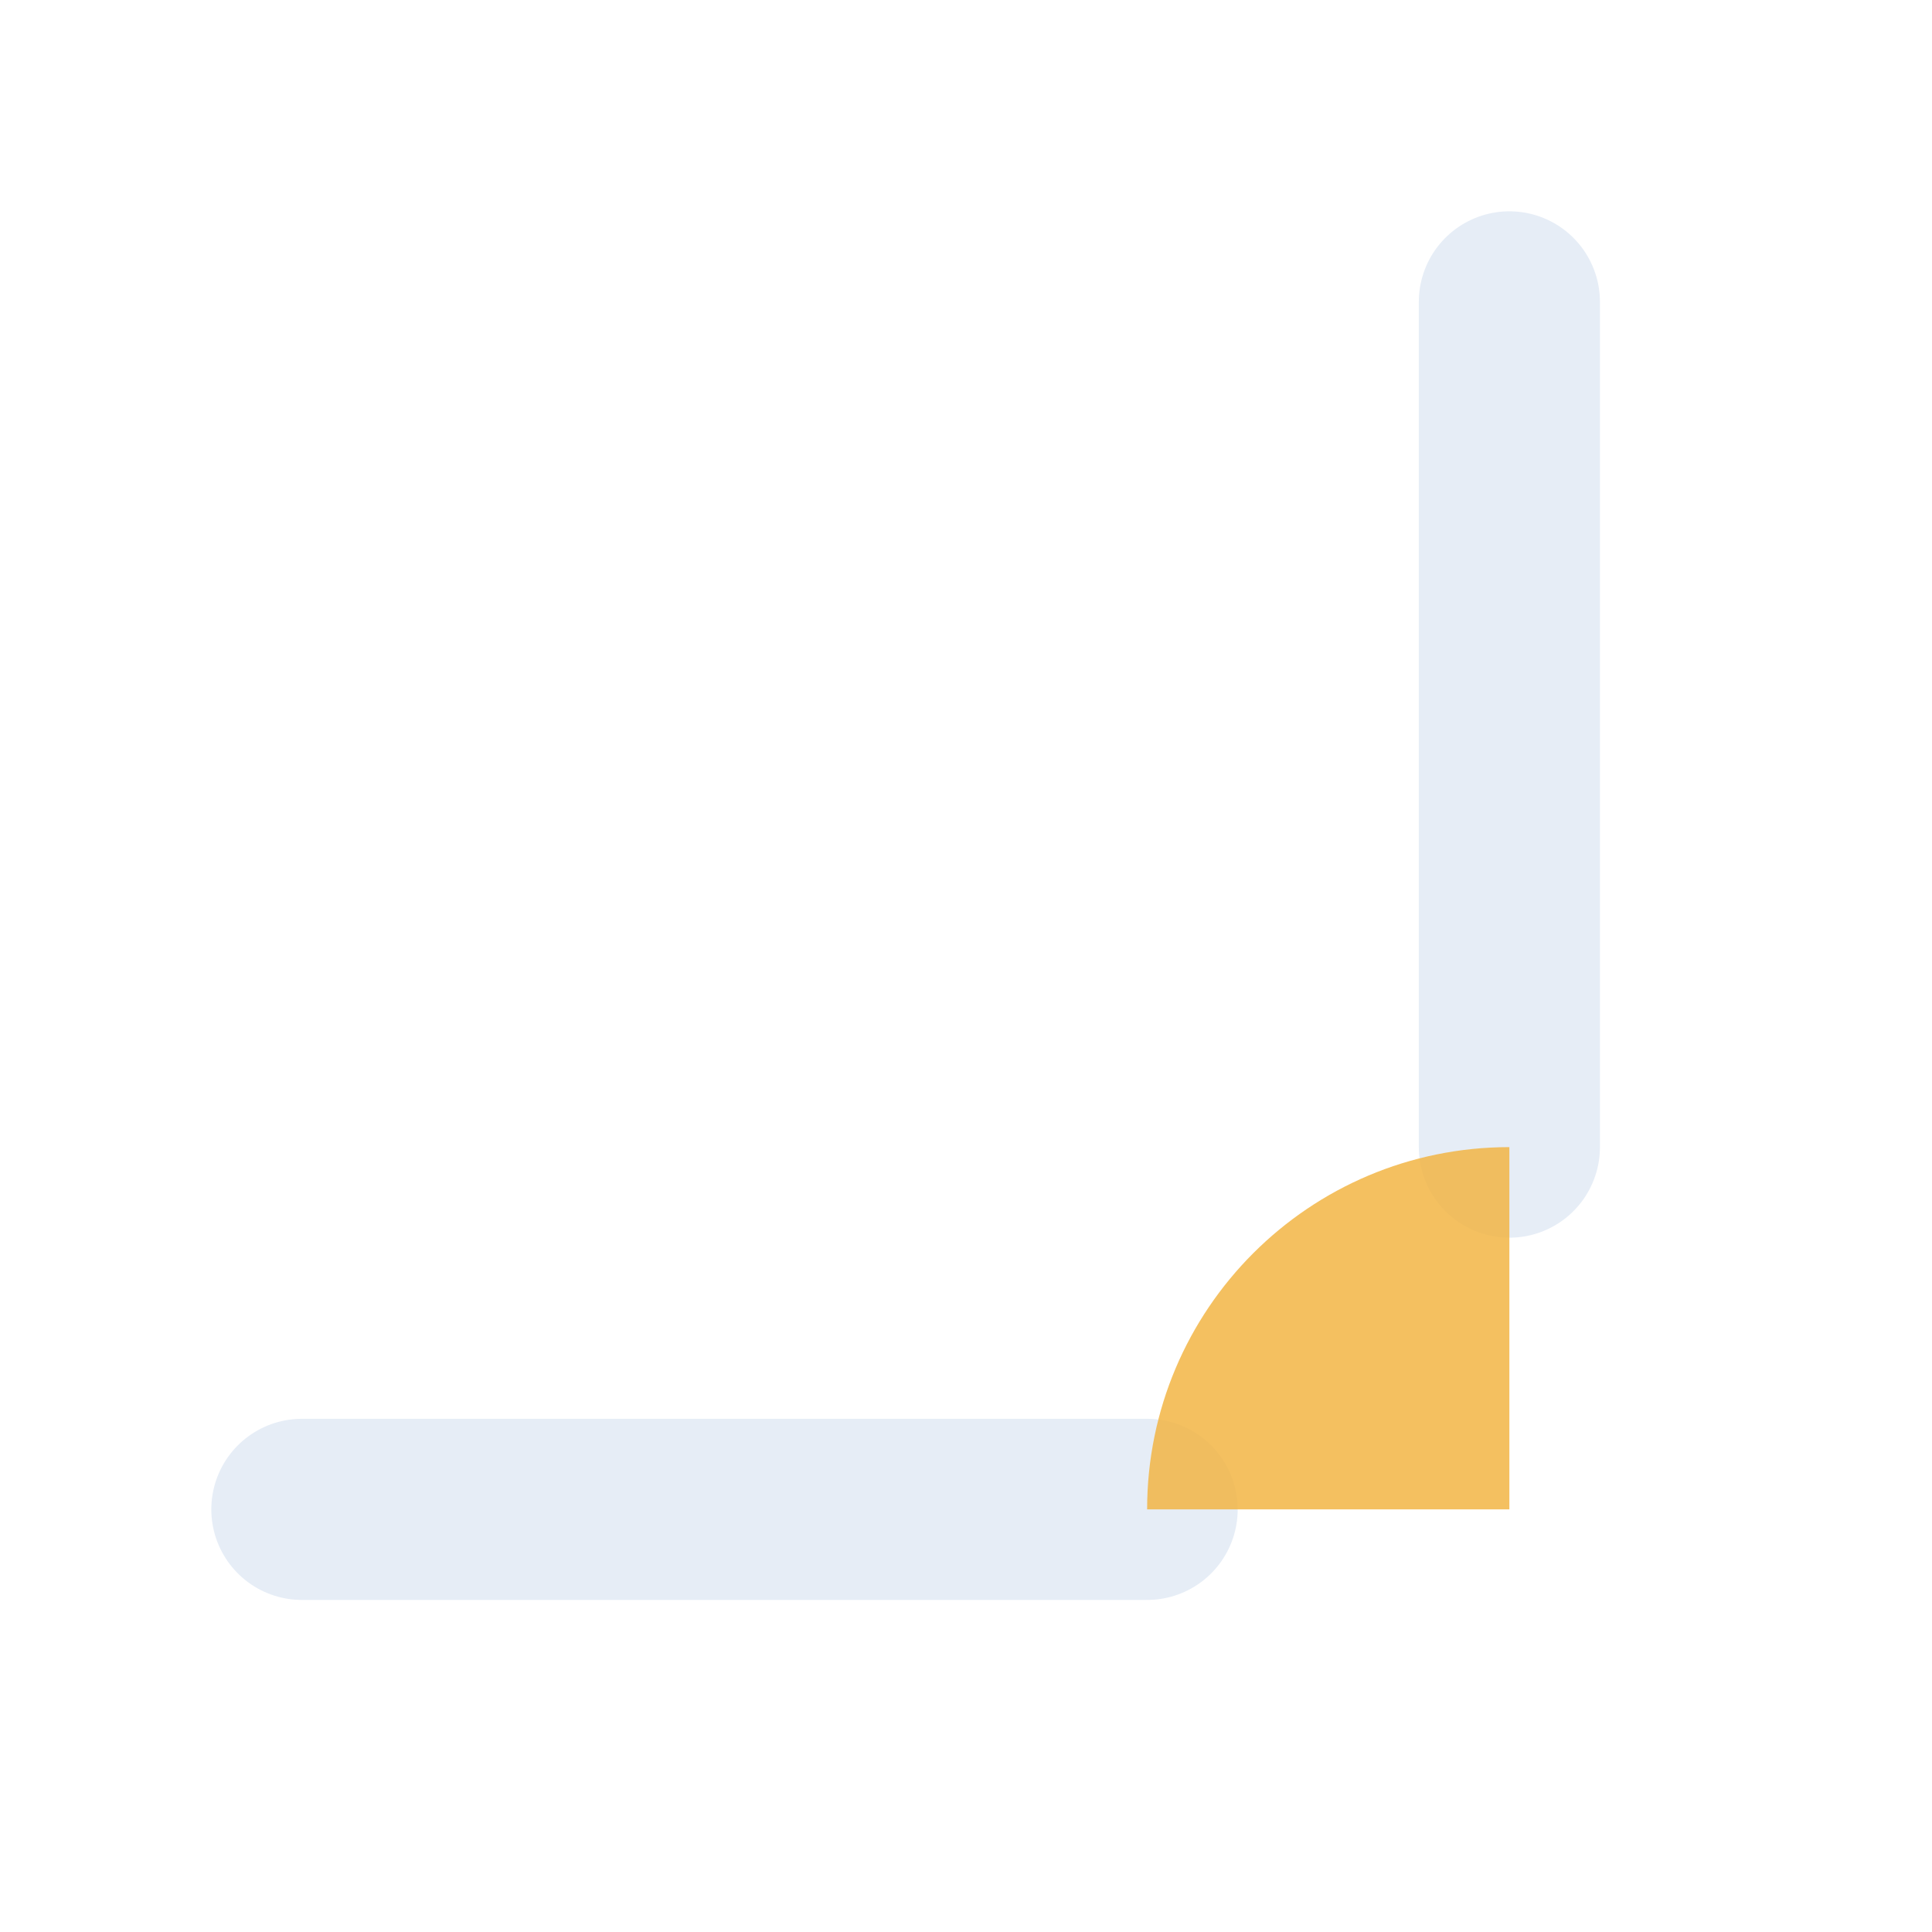
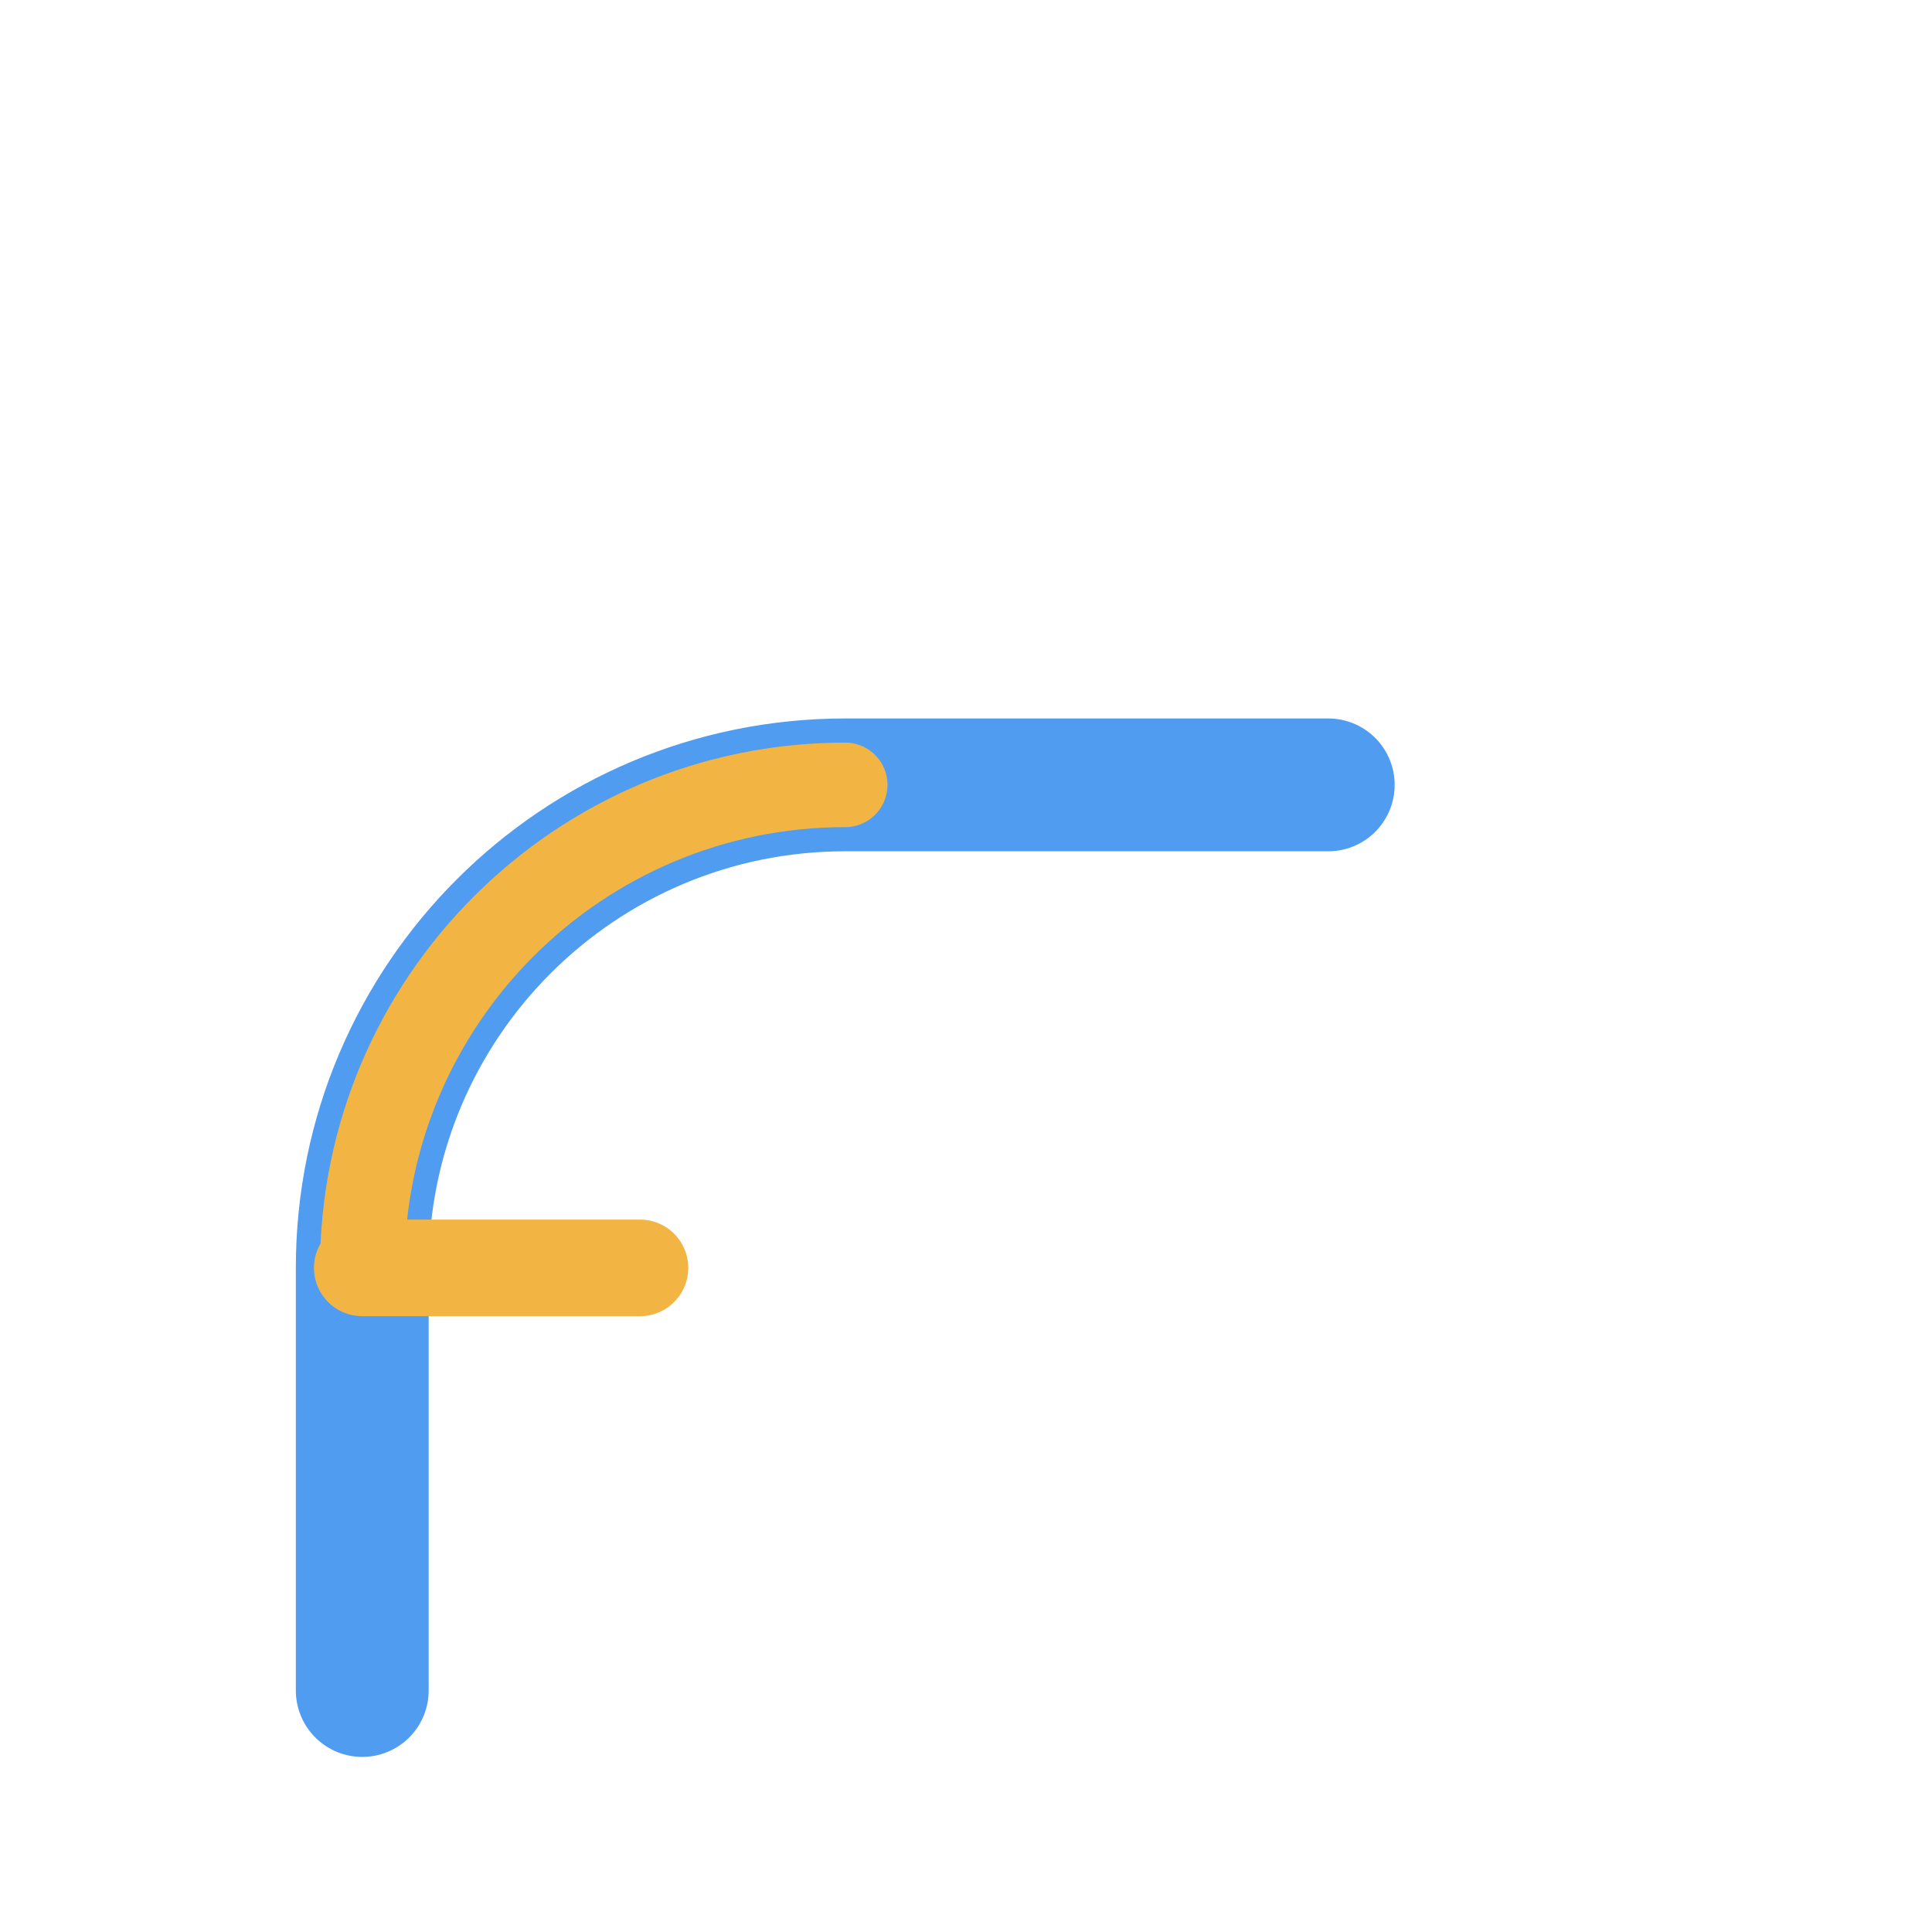
<svg xmlns="http://www.w3.org/2000/svg" viewBox="0 0 32 32" width="32" height="32">
-   <path d="M5.00 25.00 L19.00 25.00" fill="none" stroke="#e6edf6" stroke-width="3.0" stroke-linecap="round" stroke-linejoin="round" />
-   <path d="M25.00 19.00 L25.00 5.00" fill="none" stroke="#e6edf6" stroke-width="3.0" stroke-linecap="round" stroke-linejoin="round" />
-   <path d="M25 19 A6 6 0 0 0 19 25 L25 25 Z" fill="#f2b544" fill-opacity="0.85" />
+   <path d="M6.00 28.00 L6.00 13.00" fill="none" stroke="#LINE#" stroke-width="2.0" stroke-linecap="round" stroke-dasharray="3 2.4" />
+   <path d="M6.00 13.00 L22.00 13.00" fill="none" stroke="#LINE#" stroke-width="2.0" stroke-linecap="round" stroke-dasharray="3 2.4" />
+   <path d="M6 28 V21 A8 8 0 0 1 14 13 H22" fill="none" stroke="#4f9cf0" stroke-width="2.2" stroke-linecap="round" stroke-linejoin="round" />
+   <path d="M6.00 21.00 L10.60 21.00" fill="none" stroke="#f2b544" stroke-width="1.6" stroke-linecap="round" />
+   <path d="M6.00 21.00 A8.00 8.00 0 0 1 14.00 13.00" fill="none" stroke="#f2b544" stroke-width="1.4" stroke-linecap="round" />
</svg>
